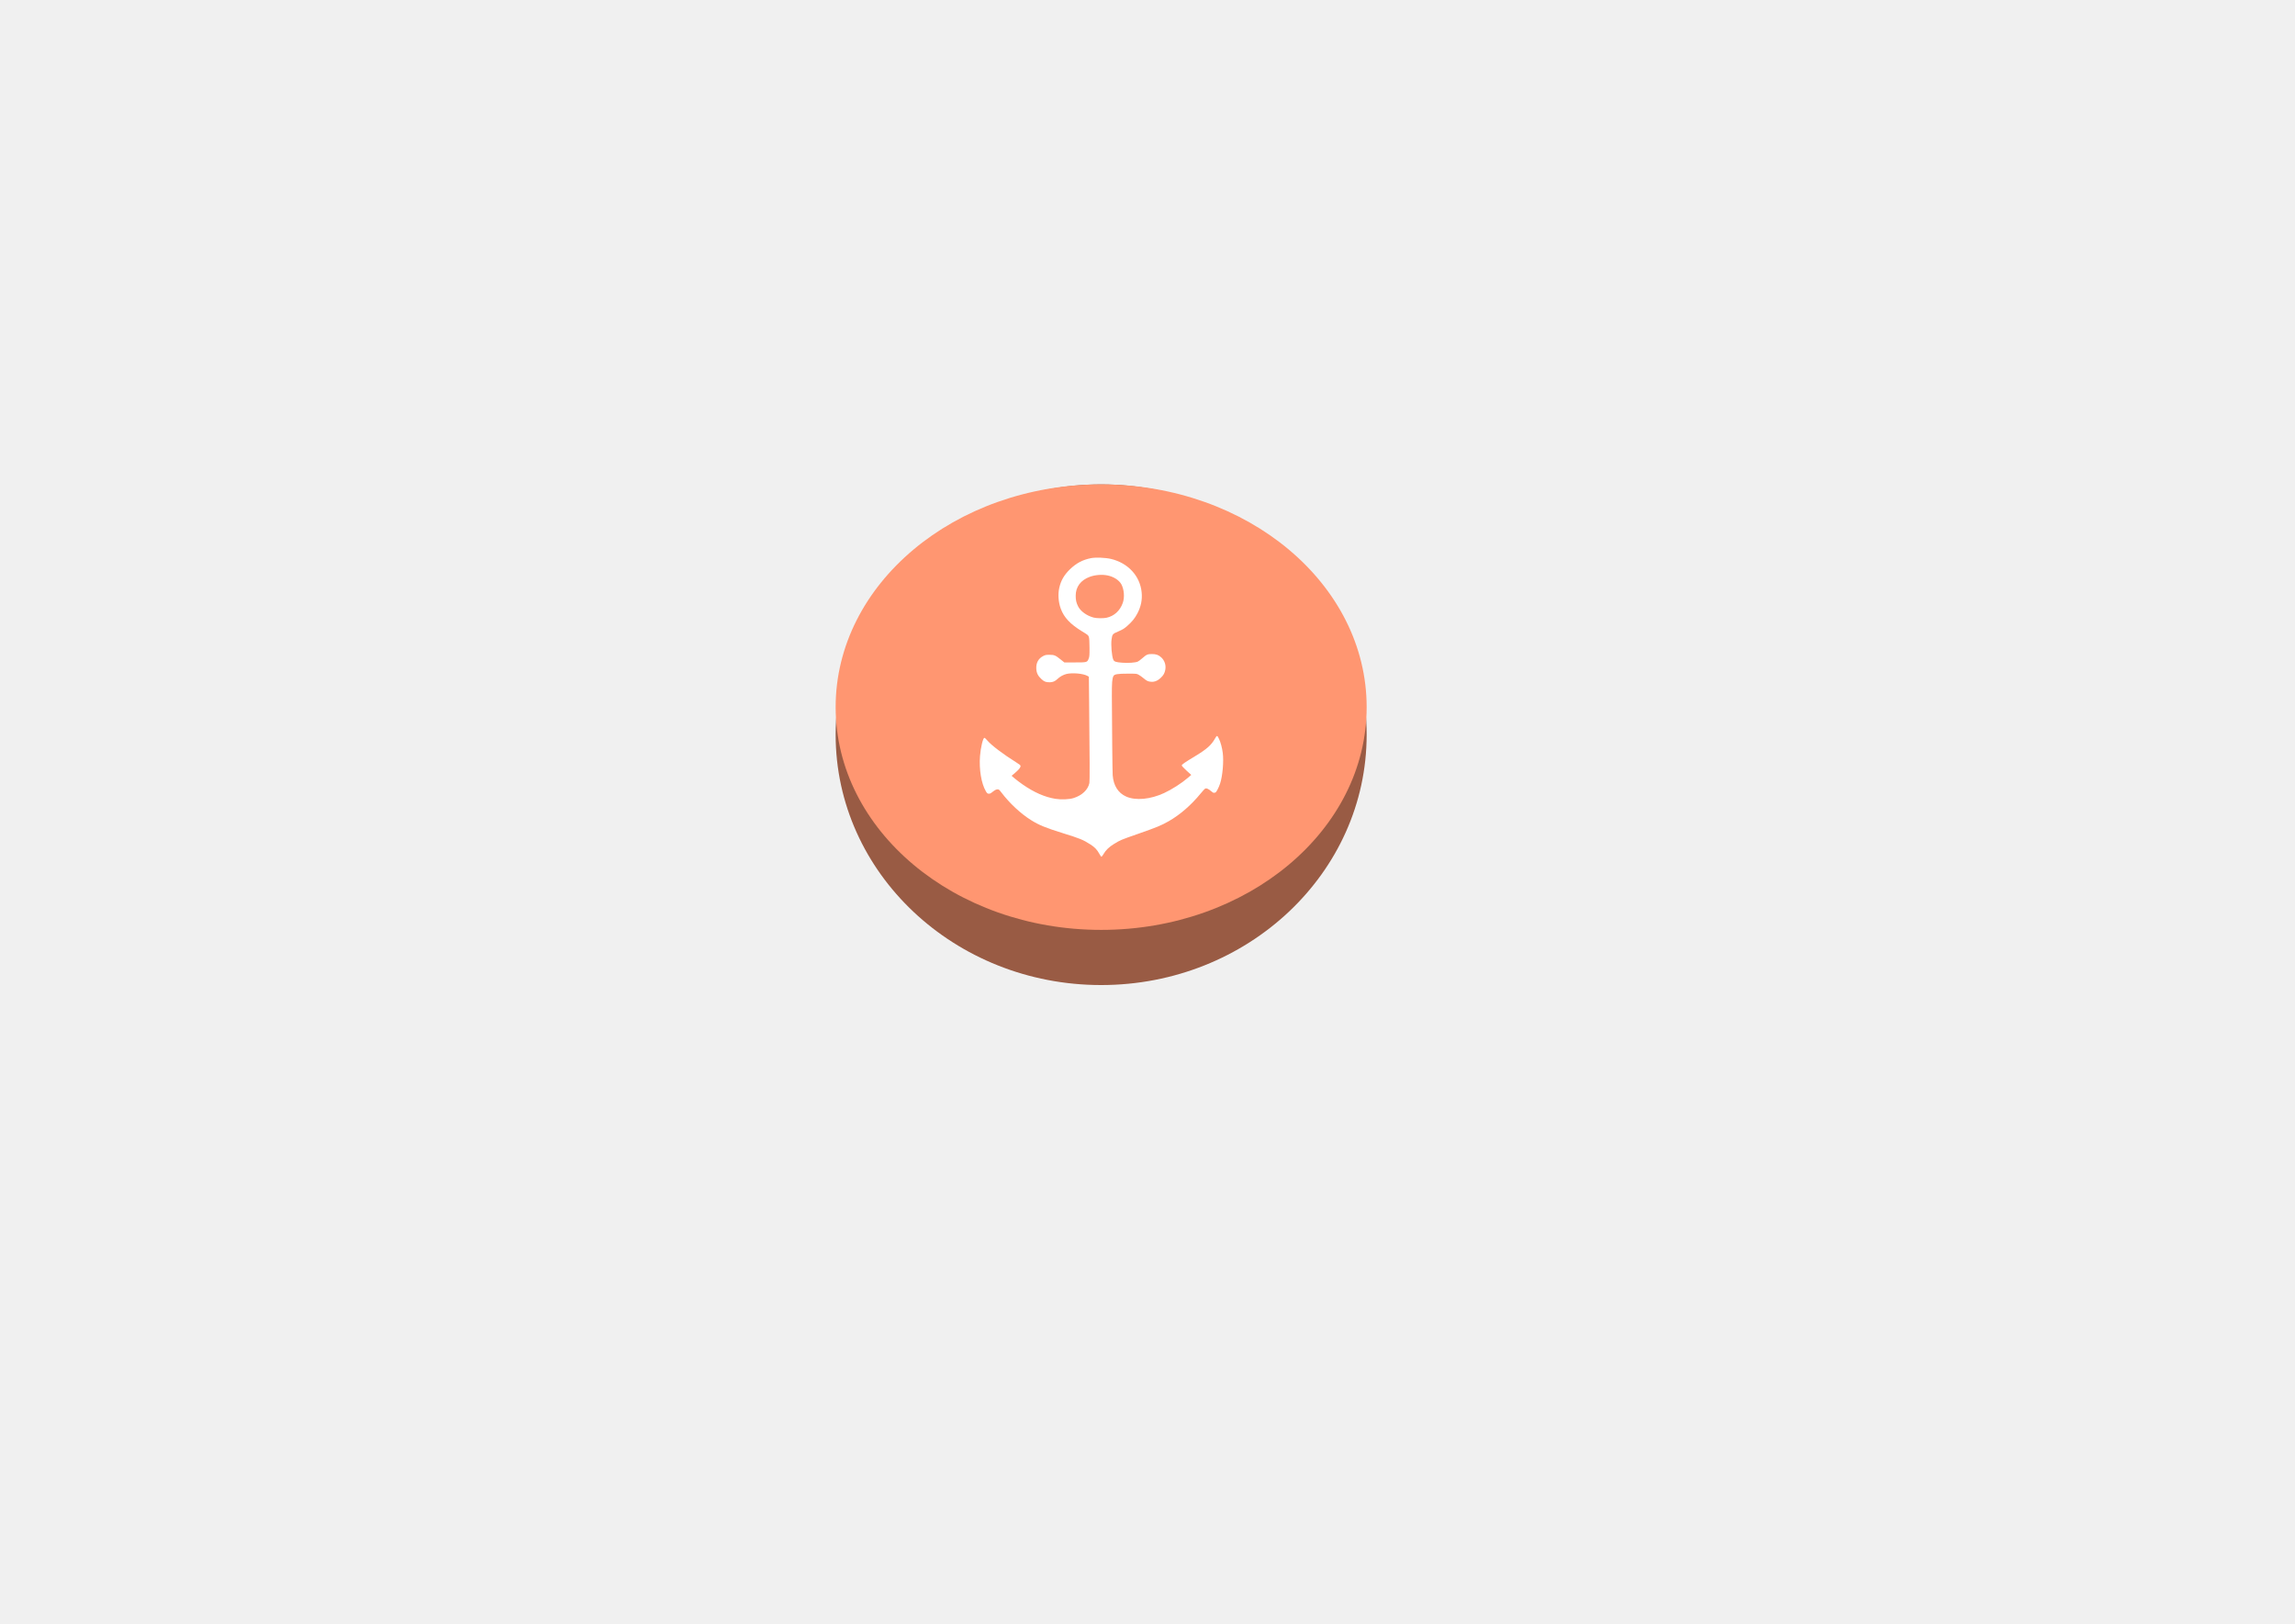
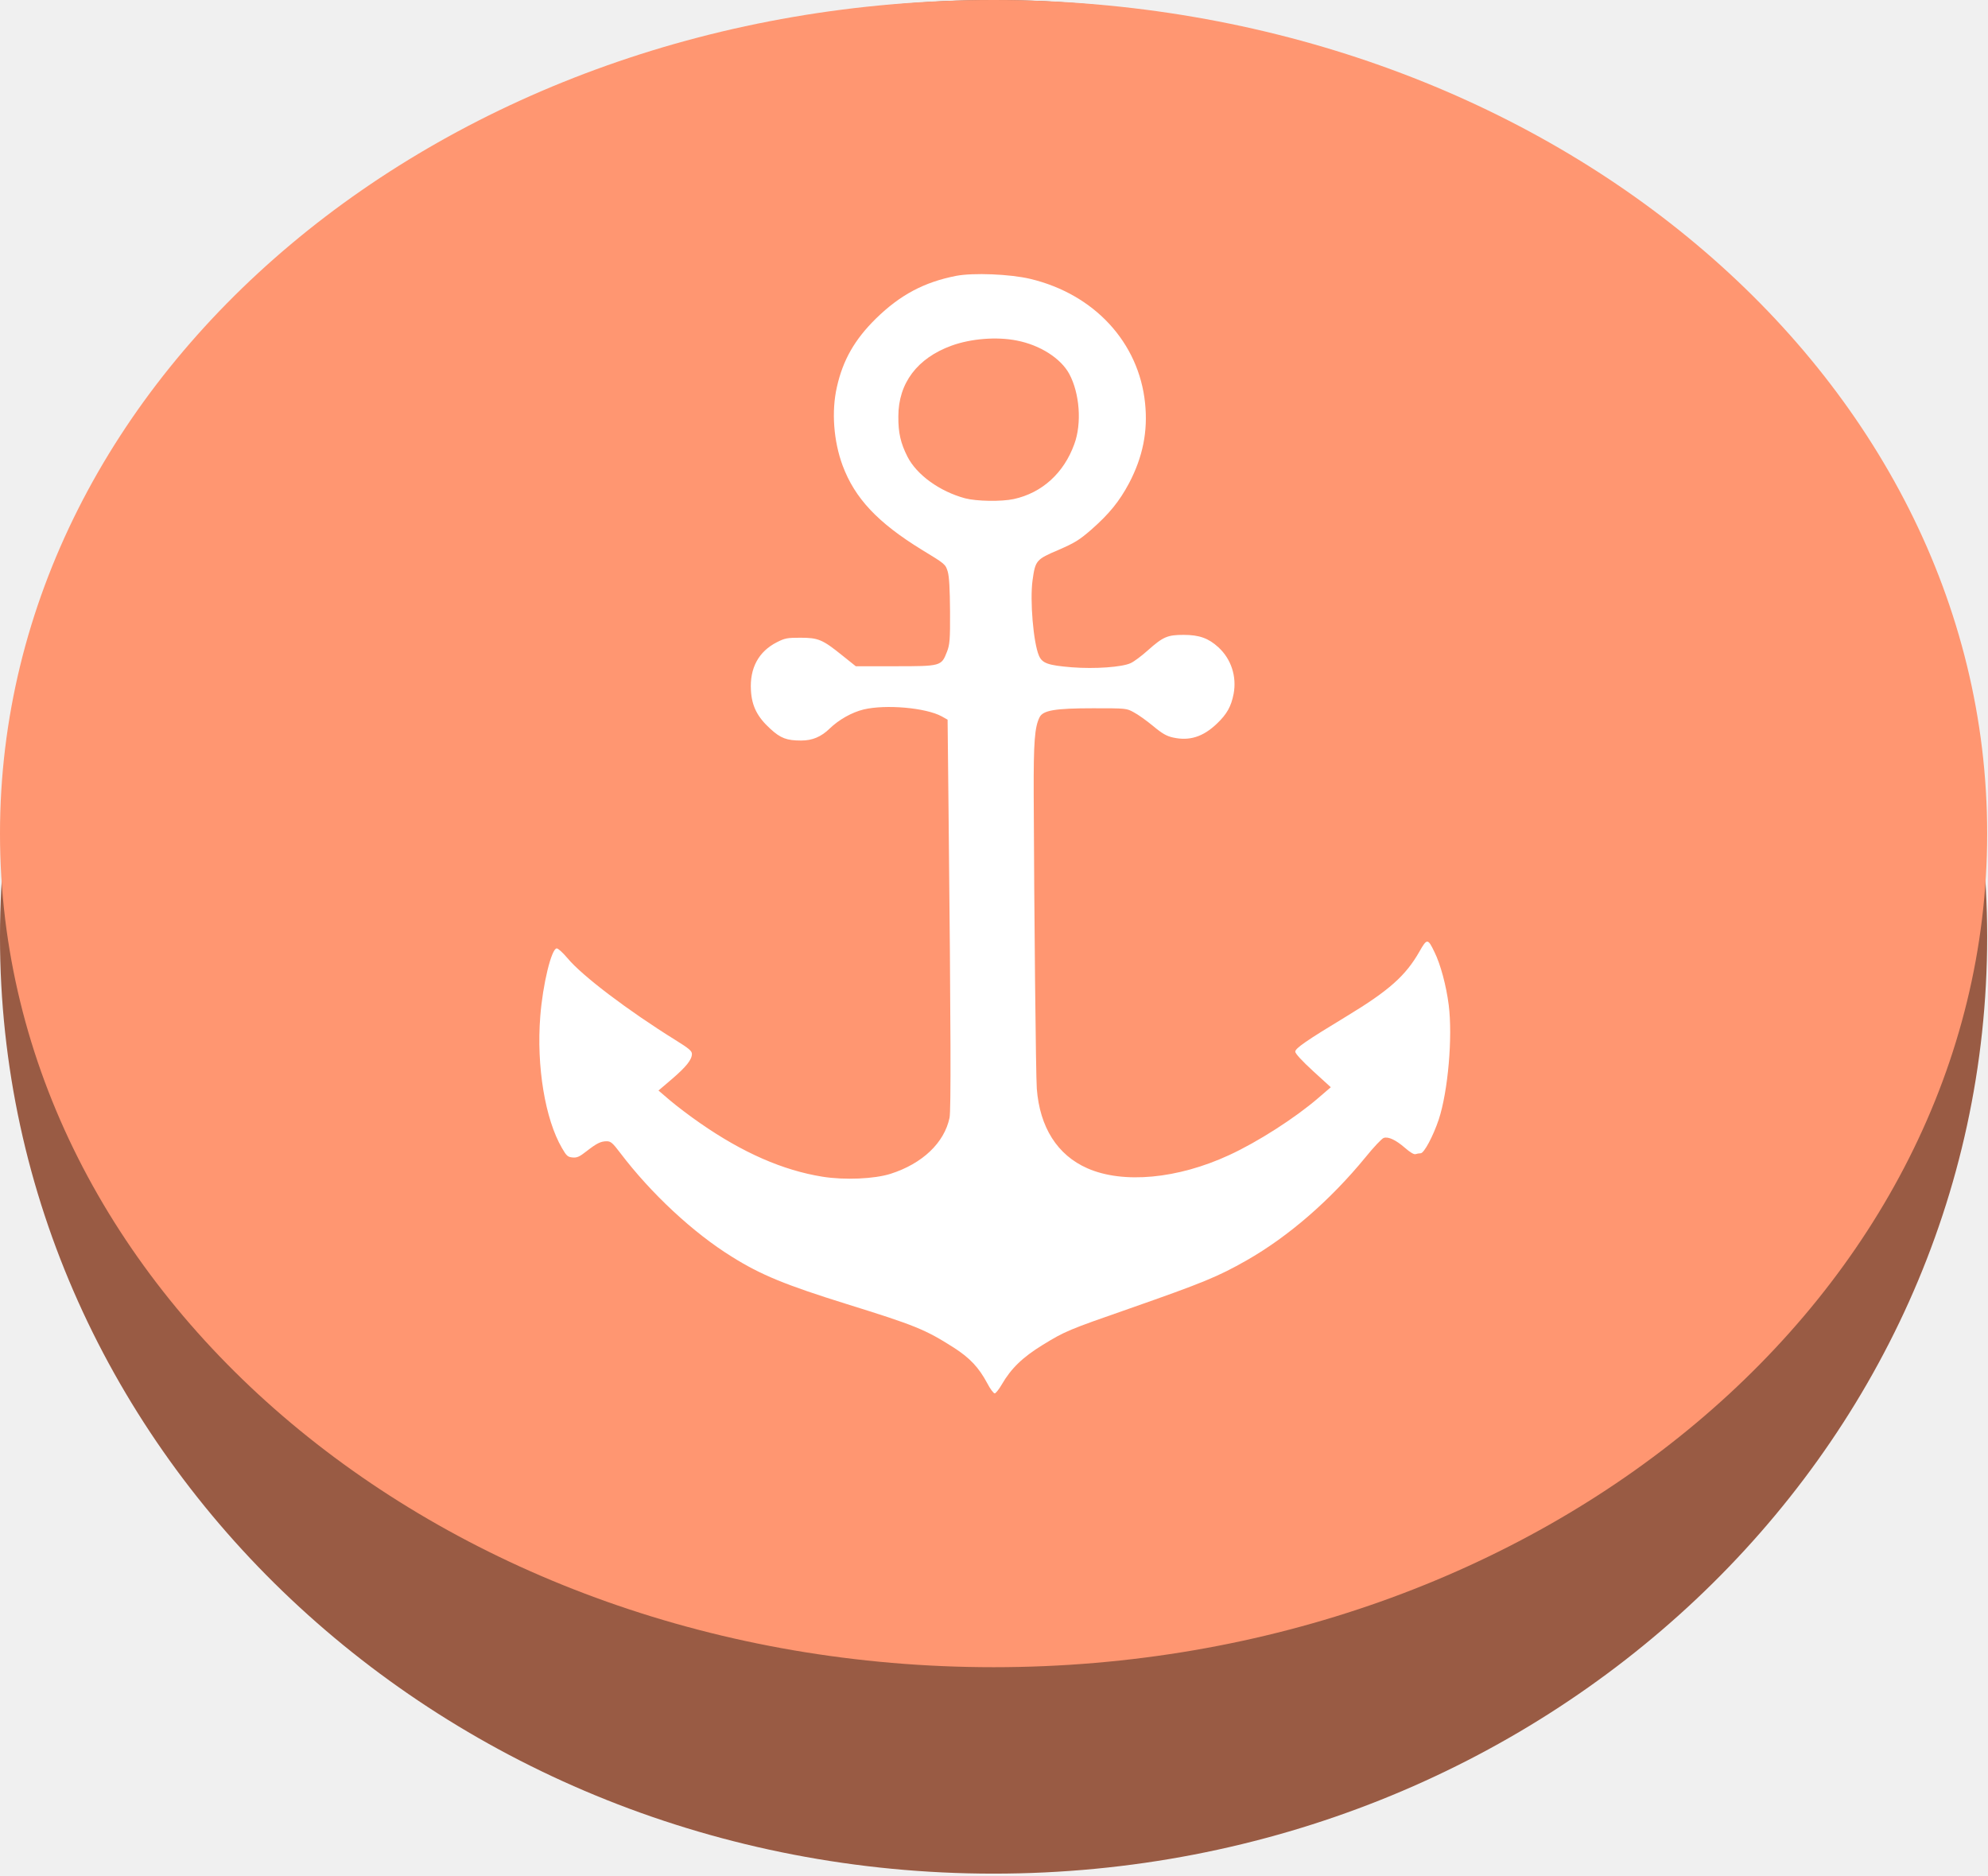
- <svg xmlns="http://www.w3.org/2000/svg" width="100%" height="100%" viewBox="0 0 3508 2481" version="1.1" xml:space="preserve" style="fill-rule:evenodd;clip-rule:evenodd;stroke-linejoin:round;stroke-miterlimit:2;">
-   <g transform="matrix(1.04645,0,0,0.986598,-86.6061,439.262)">
-     <circle cx="1691.2" cy="693.047" r="387.817" style="fill:rgb(153,91,68);" />
-   </g>
-   <g transform="matrix(1.04645,0,0,0.877895,-86.6061,472.441)">
-     <circle cx="1691.2" cy="693.047" r="387.817" style="fill:rgb(255,150,113);" />
-   </g>
-   <g transform="matrix(0.159851,0,0,0.147115,1683.15,1080.86)">
-     <g transform="matrix(1,0,0,1,-2666.67,-2666.67)">
-       <g transform="matrix(0.416667,0,0,-0.416667,0,5333.33)">
-         <path d="M6170,10116C5973,10074 5827,9989 5679,9832C5548,9692 5476,9555 5439,9375C5405,9212 5419,9015 5474,8853C5549,8634 5689,8472 5960,8291C6104,8196 6105,8195 6119,8145C6128,8111 6132,8028 6133,7880C6134,7691 6131,7658 6114,7611C6080,7516 6078,7515 5797,7515L5555,7515L5471,7588C5351,7693 5325,7705 5215,7705C5134,7705 5120,7702 5071,7675C4959,7613 4904,7503 4912,7355C4917,7250 4951,7177 5031,7098C5094,7035 5132,7020 5220,7020C5289,7020 5343,7045 5395,7100C5451,7159 5531,7208 5603,7227C5738,7262 5984,7239 6082,7181L6118,7159L6124,6537C6138,5078 6139,4558 6130,4507C6098,4340 5964,4201 5768,4133C5669,4099 5487,4090 5350,4114C5109,4156 4862,4273 4600,4471C4537,4518 4454,4587 4415,4623L4345,4688L4427,4764C4516,4847 4550,4894 4550,4932C4550,4952 4531,4969 4448,5025C4158,5221 3877,5452 3787,5570C3759,5606 3730,5635 3721,5635C3689,5635 3635,5395 3620,5181C3596,4849 3650,4497 3753,4305C3781,4252 3789,4245 3818,4242C3845,4239 3861,4247 3903,4283C3967,4337 3991,4350 4028,4350C4052,4350 4064,4339 4110,4273C4299,4002 4559,3739 4796,3580C4972,3460 5125,3392 5500,3265C5920,3123 5981,3096 6156,2975C6256,2905 6309,2843 6361,2738C6379,2700 6400,2670 6407,2670C6413,2670 6433,2697 6450,2729C6507,2836 6577,2910 6701,2993C6838,3084 6854,3092 7235,3236C7687,3408 7776,3448 7951,3556C8208,3715 8465,3957 8682,4245C8731,4311 8781,4368 8792,4372C8820,4383 8867,4359 8924,4305C8953,4277 8978,4261 8987,4264C8995,4267 9010,4270 9019,4270C9040,4270 9096,4385 9130,4495C9187,4684 9216,5044 9191,5259C9176,5386 9141,5529 9104,5610C9063,5703 9058,5703 9011,5613C8927,5453 8825,5354 8565,5183C8314,5018 8250,4969 8250,4947C8250,4934 8292,4885 8359,4818L8468,4710L8392,4639C8248,4504 8019,4345 7845,4258C7529,4099 7194,4065 6975,4170C6791,4258 6683,4443 6665,4701C6659,4788 6649,5856 6646,6665C6645,7012 6652,7110 6682,7175C6703,7221 6776,7235 7010,7235C7214,7235 7215,7235 7260,7208C7285,7194 7338,7153 7378,7117C7434,7066 7462,7049 7501,7040C7601,7016 7684,7044 7769,7132C7831,7196 7857,7247 7872,7331C7892,7447 7857,7563 7779,7641C7718,7702 7661,7724 7565,7724C7467,7724 7440,7712 7345,7620C7307,7583 7260,7545 7241,7536C7189,7509 7021,7496 6880,7508C6733,7521 6698,7535 6678,7586C6644,7672 6622,7954 6639,8088C6656,8220 6661,8227 6798,8290C6899,8338 6926,8356 6999,8425C7109,8530 7171,8613 7231,8735C7315,8909 7347,9080 7329,9268C7291,9672 7018,9994 6625,10096C6501,10128 6275,10138 6170,10116ZM6543,9685C6685,9655 6812,9567 6864,9463C6928,9334 6942,9133 6895,8995C6831,8802 6697,8670 6524,8629C6448,8611 6295,8614 6225,8634C6069,8680 5929,8790 5872,8911C5830,9001 5815,9071 5816,9180C5816,9401 5932,9568 6142,9651C6261,9698 6419,9712 6543,9685Z" style="fill:white;fill-rule:nonzero;" />
+ <svg xmlns="http://www.w3.org/2000/svg" width="100%" height="100%" viewBox="0 0 812 766" version="1.1" xml:space="preserve" style="fill-rule:evenodd;clip-rule:evenodd;stroke-linejoin:round;stroke-miterlimit:2;">
+   <g transform="matrix(1,0,0,1,-1277.32,-740.401)">
+     <g transform="matrix(1.04645,0,0,0.986598,-86.6061,439.262)">
+       <circle cx="1691.2" cy="693.047" r="387.817" style="fill:rgb(153,91,68);" />
+     </g>
+     <g transform="matrix(1.04645,0,0,0.877895,-86.6061,472.441)">
+       <circle cx="1691.2" cy="693.047" r="387.817" style="fill:rgb(255,150,113);" />
+     </g>
+     <g transform="matrix(0.159851,0,0,0.147115,1683.15,1080.86)">
+       <g transform="matrix(0.416667,0,0,-0.416667,-2666.67,2666.66)">
+         <g>
+           <path d="M6170,10116C5973,10074 5827,9989 5679,9832C5548,9692 5476,9555 5439,9375C5405,9212 5419,9015 5474,8853C5549,8634 5689,8472 5960,8291C6104,8196 6105,8195 6119,8145C6128,8111 6132,8028 6133,7880C6134,7691 6131,7658 6114,7611C6080,7516 6078,7515 5797,7515L5555,7515L5471,7588C5351,7693 5325,7705 5215,7705C5134,7705 5120,7702 5071,7675C4959,7613 4904,7503 4912,7355C4917,7250 4951,7177 5031,7098C5094,7035 5132,7020 5220,7020C5289,7020 5343,7045 5395,7100C5451,7159 5531,7208 5603,7227C5738,7262 5984,7239 6082,7181L6118,7159L6124,6537C6138,5078 6139,4558 6130,4507C6098,4340 5964,4201 5768,4133C5669,4099 5487,4090 5350,4114C5109,4156 4862,4273 4600,4471C4537,4518 4454,4587 4415,4623L4345,4688L4427,4764C4516,4847 4550,4894 4550,4932C4550,4952 4531,4969 4448,5025C4158,5221 3877,5452 3787,5570C3759,5606 3730,5635 3721,5635C3689,5635 3635,5395 3620,5181C3596,4849 3650,4497 3753,4305C3781,4252 3789,4245 3818,4242C3845,4239 3861,4247 3903,4283C3967,4337 3991,4350 4028,4350C4052,4350 4064,4339 4110,4273C4299,4002 4559,3739 4796,3580C4972,3460 5125,3392 5500,3265C5920,3123 5981,3096 6156,2975C6256,2905 6309,2843 6361,2738C6379,2700 6400,2670 6407,2670C6413,2670 6433,2697 6450,2729C6507,2836 6577,2910 6701,2993C6838,3084 6854,3092 7235,3236C7687,3408 7776,3448 7951,3556C8208,3715 8465,3957 8682,4245C8731,4311 8781,4368 8792,4372C8820,4383 8867,4359 8924,4305C8953,4277 8978,4261 8987,4264C8995,4267 9010,4270 9019,4270C9040,4270 9096,4385 9130,4495C9187,4684 9216,5044 9191,5259C9176,5386 9141,5529 9104,5610C9063,5703 9058,5703 9011,5613C8927,5453 8825,5354 8565,5183C8314,5018 8250,4969 8250,4947C8250,4934 8292,4885 8359,4818L8468,4710L8392,4639C8248,4504 8019,4345 7845,4258C7529,4099 7194,4065 6975,4170C6791,4258 6683,4443 6665,4701C6659,4788 6649,5856 6646,6665C6645,7012 6652,7110 6682,7175C6703,7221 6776,7235 7010,7235C7214,7235 7215,7235 7260,7208C7285,7194 7338,7153 7378,7117C7434,7066 7462,7049 7501,7040C7601,7016 7684,7044 7769,7132C7831,7196 7857,7247 7872,7331C7892,7447 7857,7563 7779,7641C7718,7702 7661,7724 7565,7724C7467,7724 7440,7712 7345,7620C7307,7583 7260,7545 7241,7536C7189,7509 7021,7496 6880,7508C6733,7521 6698,7535 6678,7586C6644,7672 6622,7954 6639,8088C6656,8220 6661,8227 6798,8290C6899,8338 6926,8356 6999,8425C7109,8530 7171,8613 7231,8735C7315,8909 7347,9080 7329,9268C7291,9672 7018,9994 6625,10096C6501,10128 6275,10138 6170,10116ZM6543,9685C6685,9655 6812,9567 6864,9463C6928,9334 6942,9133 6895,8995C6831,8802 6697,8670 6524,8629C6448,8611 6295,8614 6225,8634C6069,8680 5929,8790 5872,8911C5830,9001 5815,9071 5816,9180C5816,9401 5932,9568 6142,9651C6261,9698 6419,9712 6543,9685Z" style="fill:white;fill-rule:nonzero;" />
+         </g>
      </g>
    </g>
  </g>
</svg>
